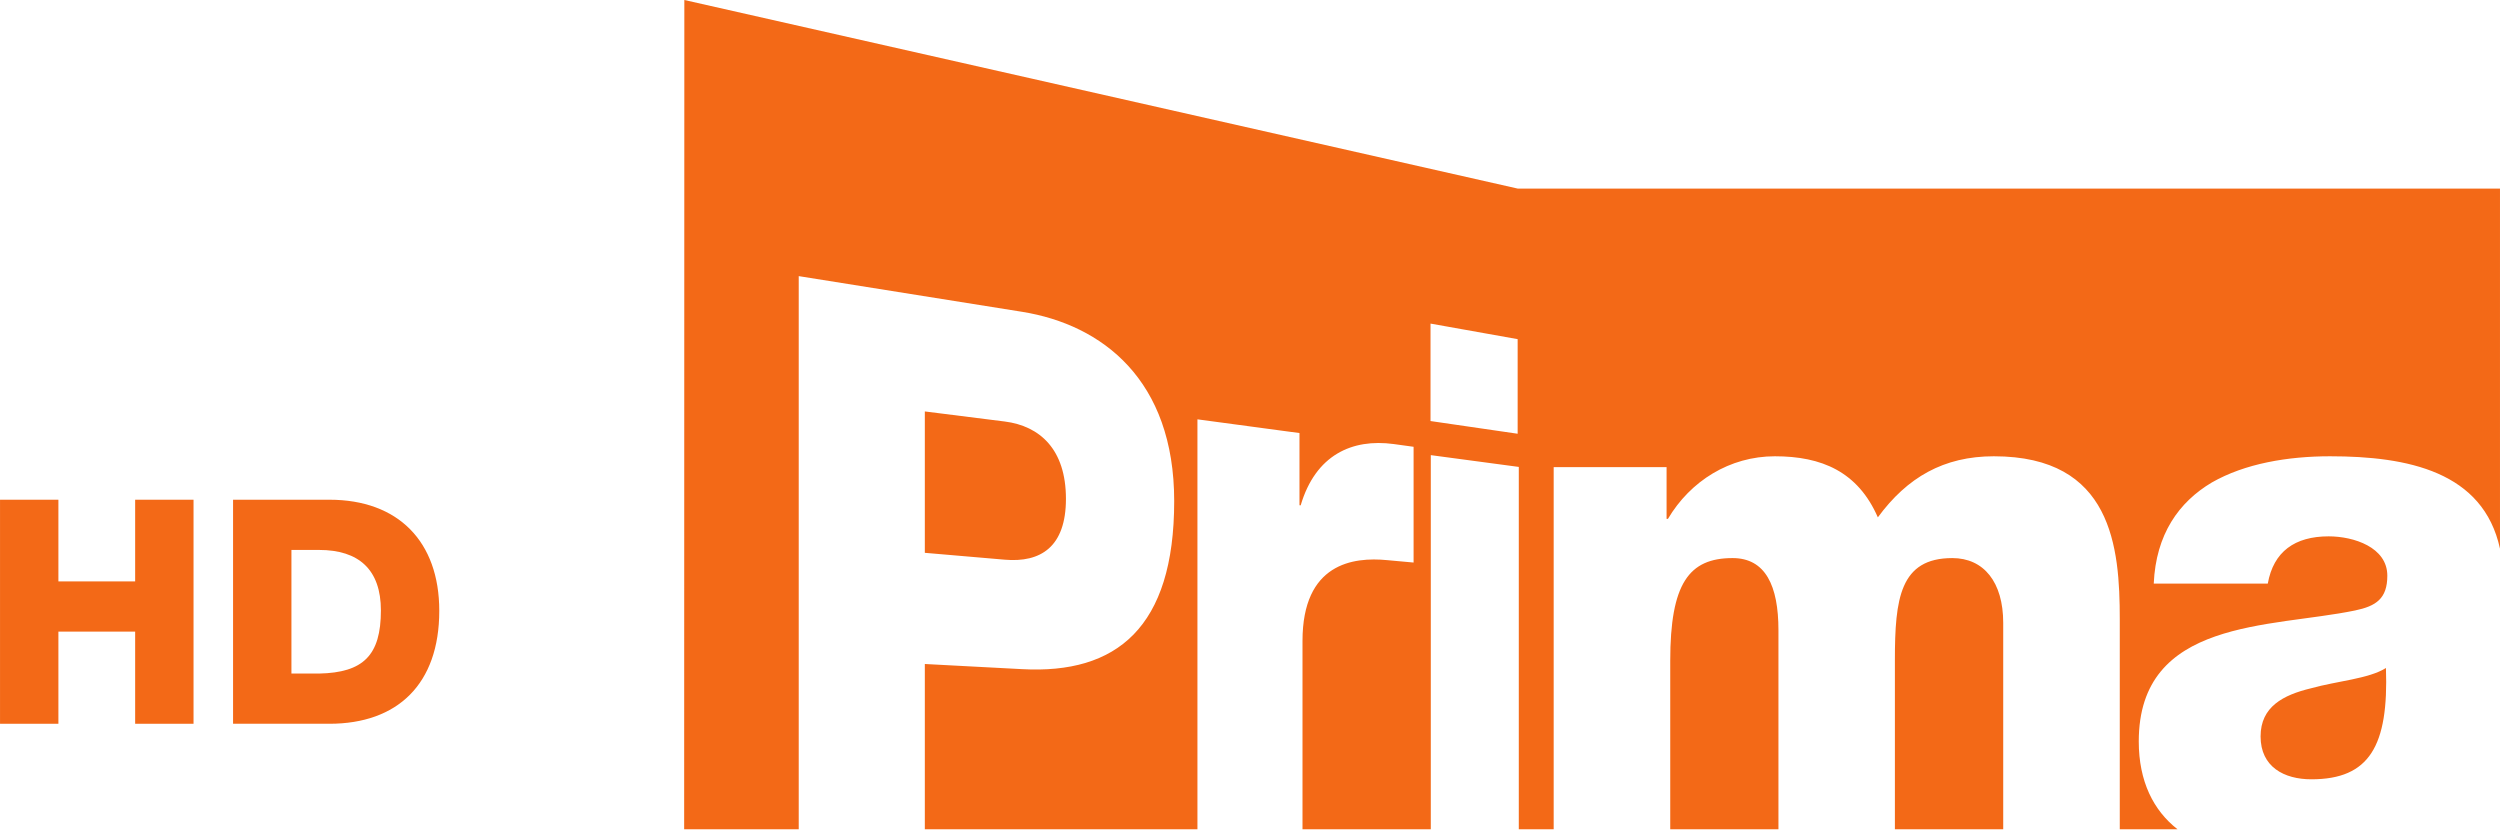
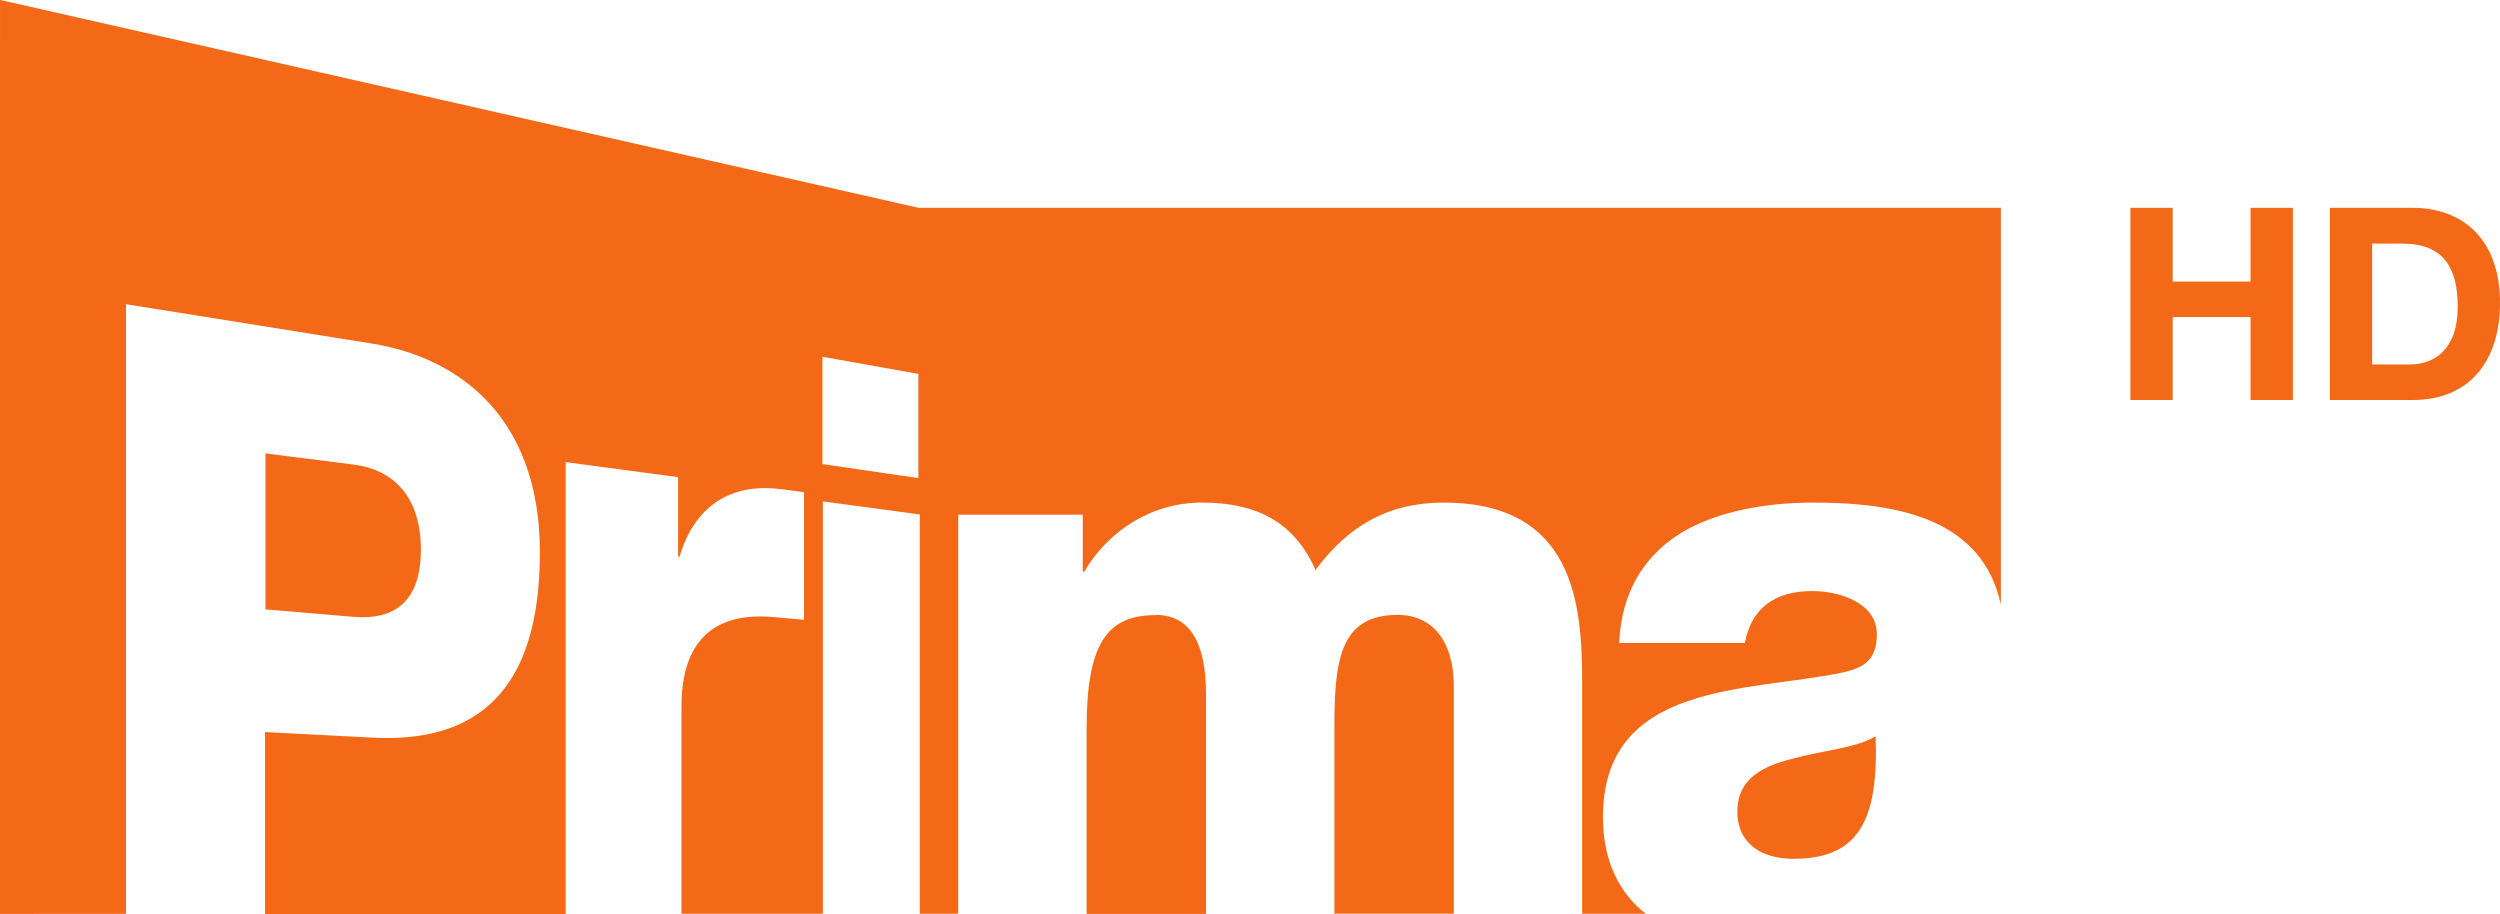
- <svg xmlns="http://www.w3.org/2000/svg" height="199.03" width="600" version="1.1" viewBox="0 0 158.75 52.661">
-   <g transform="matrix(.72636 0 0 .72636 22.028 -73.537)">
-     <path fill="#f36917" d="m102.37 117.73-72.871-16.49-0.016 72.5h10.016v-48.36l19.529 3.12c7.008 1.13 13.296 5.95 13.296 16.55 0 11.08-5.056 15.14-13.296 14.69l-8.505-0.45v14.45h23.833v-35.84l8.921 1.2v6.31l0.104 0.01c1.304-4.41 4.496-5.85 8.128-5.36 0.64 0.09 1.744 0.24 1.744 0.24v10.12l-2.312-0.21c-2.968-0.29-7.4 0.27-7.4 7.07v16.46h11.216v-32.71l7.693 1.03v31.68h3.05v-31.66h9.87v4.52h0.12c1.96-3.31 5.4-5.47 9.35-5.47 4.07 0 7.25 1.33 9 5.34 2.57-3.5 5.76-5.34 10.14-5.34 10.35 0 11.01 7.95 11.01 14.24v18.37h5.05c-2.1-1.64-3.39-4.18-3.39-7.68 0-10.75 11.53-9.92 18.91-11.45 1.82-0.38 2.82-1.02 2.82-3.04 0-2.49-2.94-3.44-5.13-3.44-2.95 0-4.82 1.33-5.32 4.13h-9.97c0.19-4.32 2.2-7.13 5.08-8.84 2.88-1.65 6.63-2.29 10.33-2.29 6.8 0 13.4 1.34 14.86 8.08v-31.48zm-0.02 21.43-7.617-1.11v-8.52l7.617 1.36zm69.33 22.26c-2.38 0.58-4.38 1.59-4.38 4.2 0 2.67 2.06 3.75 4.44 3.75 5.08 0 6.76-2.92 6.52-9.73-1.51 0.95-4.26 1.13-6.58 1.78m-108.82-16.57c0-4.33-2.28-6.37-5.352-6.76l-6.985-0.88v12.36l6.985 0.6c3.128 0.27 5.352-1.1 5.352-5.32m77.49 5.18c-4.58 0-5.02 3.56-5.02 8.9v14.81h9.47v-18.05c0-3.56-1.7-5.66-4.45-5.66m-19.21 0c-3.82 0-5.45 2.23-5.45 8.98v14.73h9.46v-17.41c0-3.88-1.13-6.3-4.01-6.3" />
+ <svg xmlns="http://www.w3.org/2000/svg" width="10.342mm" height="3.781mm" viewBox="0 0 10.342 3.781" version="1.1" id="svg111608">
+   <defs id="defs111602" />
+   <g id="layer1" transform="translate(-43.1479,-72.85928)">
+     <path id="path105226" style="fill:#f36917;fill-opacity:1;fill-rule:nonzero;stroke:none;stroke-width:0.353" d="m 51.961,73.719 h 0.175 v 0.305 h 0.322 v -0.305 h 0.175 v 0.795 h -0.175 v -0.343 h -0.322 v 0.343 h -0.175 z" />
+     <path id="path105230" style="fill:#f36917;fill-opacity:1;fill-rule:nonzero;stroke:none;stroke-width:0.353" d="m 52.786,73.719 h 0.343 c 0.206,0 0.361,0.13 0.361,0.393 0,0.231 -0.118,0.402 -0.361,0.402 h -0.343 z m 0.175,0.648 h 0.156 c 0.101,0 0.198,-0.062 0.198,-0.238 0,-0.16 -0.057,-0.262 -0.229,-0.262 h -0.125 z" />
+     <path id="path105234" style="fill:#f36917;fill-opacity:1;fill-rule:nonzero;stroke:none;stroke-width:0.353" d="m 47.928,75.404 c -0.199,0 -0.285,0.116 -0.285,0.468 v 0.768 h 0.494 v -0.908 c 0,-0.202 -0.059,-0.329 -0.209,-0.329 m 1.002,0 c -0.238,0 -0.262,0.186 -0.262,0.464 v 0.772 h 0.494 v -0.941 c 0,-0.186 -0.088,-0.295 -0.232,-0.295 M 44.889,75.134 c 0,-0.226 -0.119,-0.333 -0.279,-0.353 l -0.364,-0.046 v 0.645 l 0.364,0.031 c 0.163,0.014 0.279,-0.057 0.279,-0.277 m 5.675,0.864 c -0.124,0.03 -0.229,0.083 -0.229,0.218 0,0.139 0.108,0.196 0.232,0.196 0.265,0 0.353,-0.152 0.34,-0.507 -0.079,0.049 -0.223,0.059 -0.344,0.093 m -3.616,-1.161 -0.397,-0.058 V 74.335 l 0.397,0.071 z m 0.001,-1.118 -3.8,-0.86 -7.07e-4,3.781 0.522,-3.44e-4 v -2.522 l 1.018,0.163 c 0.365,0.059 0.694,0.31 0.694,0.863 0,0.579 -0.264,0.79 -0.694,0.767 l -0.443,-0.023 v 0.753 H 45.488 V 74.771 l 0.465,0.062 v 0.329 l 0.006,3.52e-4 c 0.068,-0.23 0.234,-0.305 0.424,-0.279 0.034,0.004 0.091,0.012 0.091,0.012 v 0.528 l -0.121,-0.011 c -0.155,-0.015 -0.386,0.014 -0.386,0.369 v 0.858 h 0.585 v -1.706 l 0.401,0.054 v 1.652 h 0.159 v -1.651 h 0.515 v 0.236 h 0.006 c 0.102,-0.173 0.282,-0.286 0.487,-0.286 0.212,0 0.378,0.07 0.47,0.279 0.134,-0.182 0.301,-0.279 0.529,-0.279 0.539,0 0.574,0.415 0.574,0.743 v 0.958 h 0.263 c -0.109,-0.085 -0.177,-0.218 -0.177,-0.4 0,-0.561 0.601,-0.517 0.986,-0.597 0.095,-0.02 0.147,-0.054 0.147,-0.159 0,-0.13 -0.153,-0.179 -0.268,-0.179 -0.153,0 -0.251,0.07 -0.278,0.215 h -0.52 c 0.01,-0.225 0.115,-0.371 0.265,-0.461 0.15,-0.086 0.346,-0.12 0.539,-0.12 0.355,0 0.699,0.07 0.775,0.422 V 73.719 Z" />
  </g>
-   <path d="m8.581 31.733v5.187h-4.874v-5.187h-3.707v14.227h3.707v-5.852h4.874v5.852h3.707v-14.227z" stroke-width=".26" fill="#f36917" />
-   <path d="m14.798 31.733v14.227h6.117c4.32 0 6.978-2.51 6.978-7.172 0-4.409-2.616-7.055-6.978-7.055zm3.707 3.189h1.756c2.529 0 3.925 1.255 3.925 3.842 0 2.853-1.119 3.949-3.925 4.008h-1.756v-7.85z" stroke-width=".26" fill="#f36917" />
</svg>
